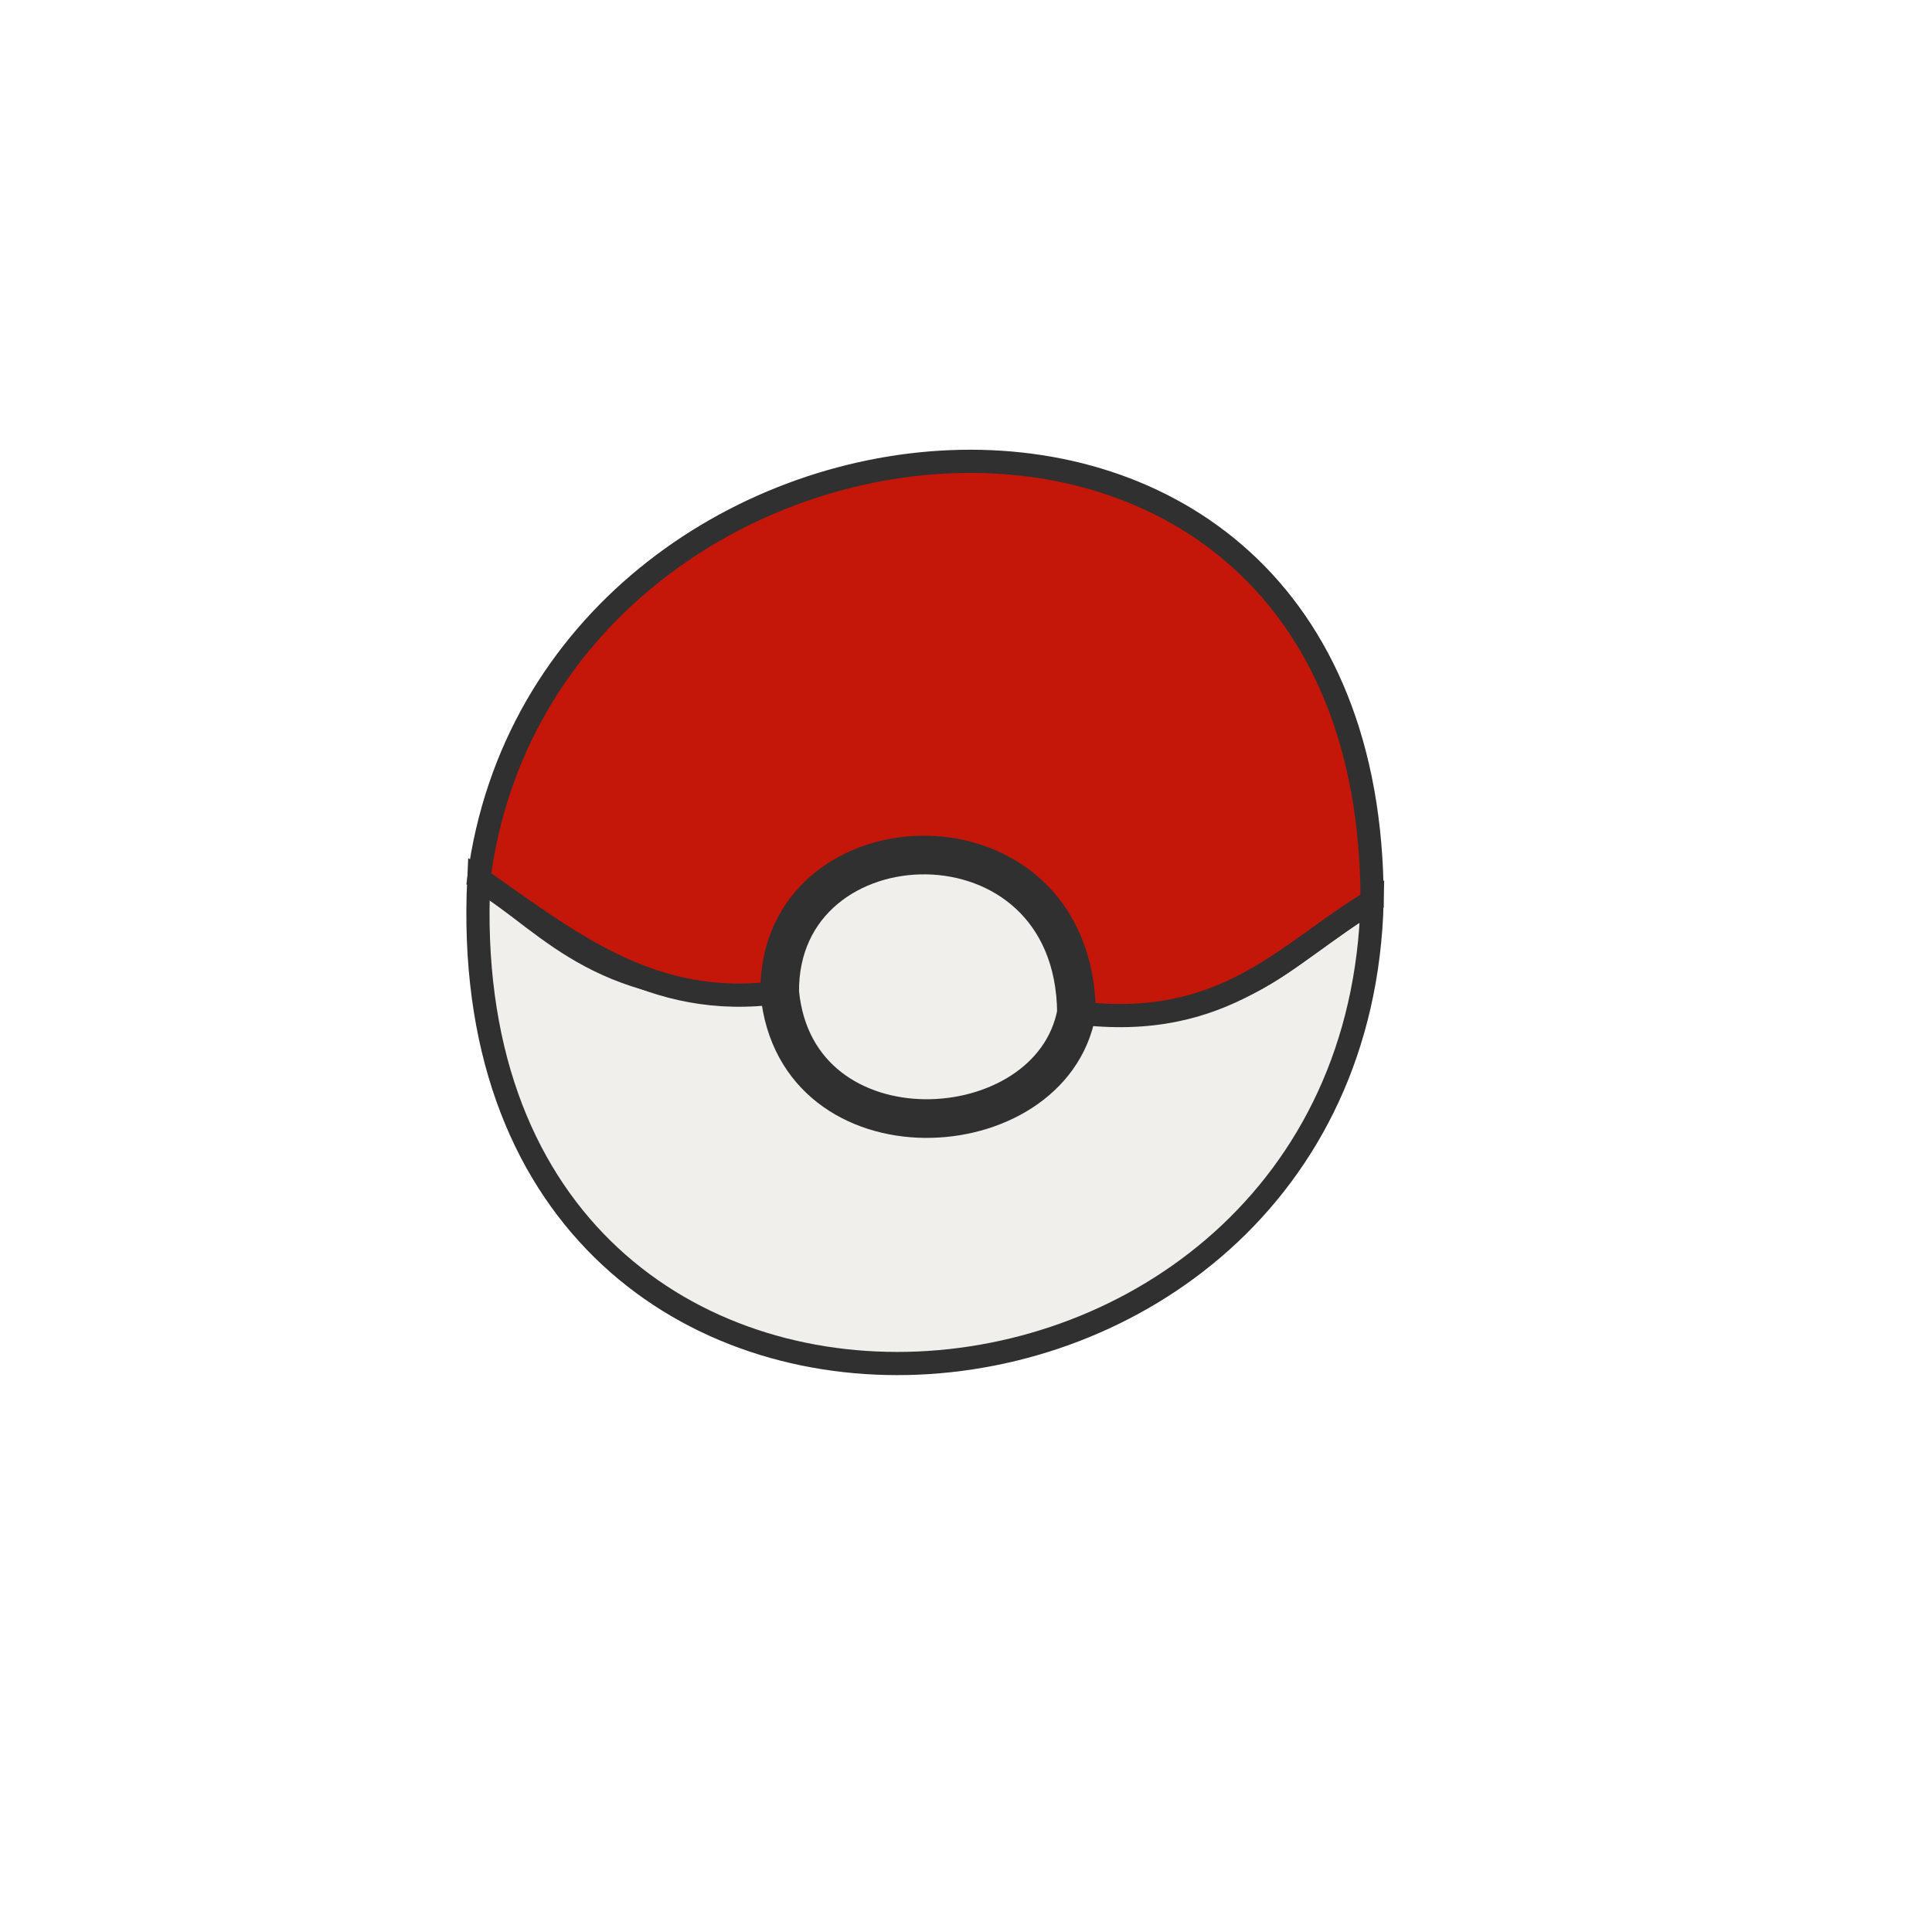
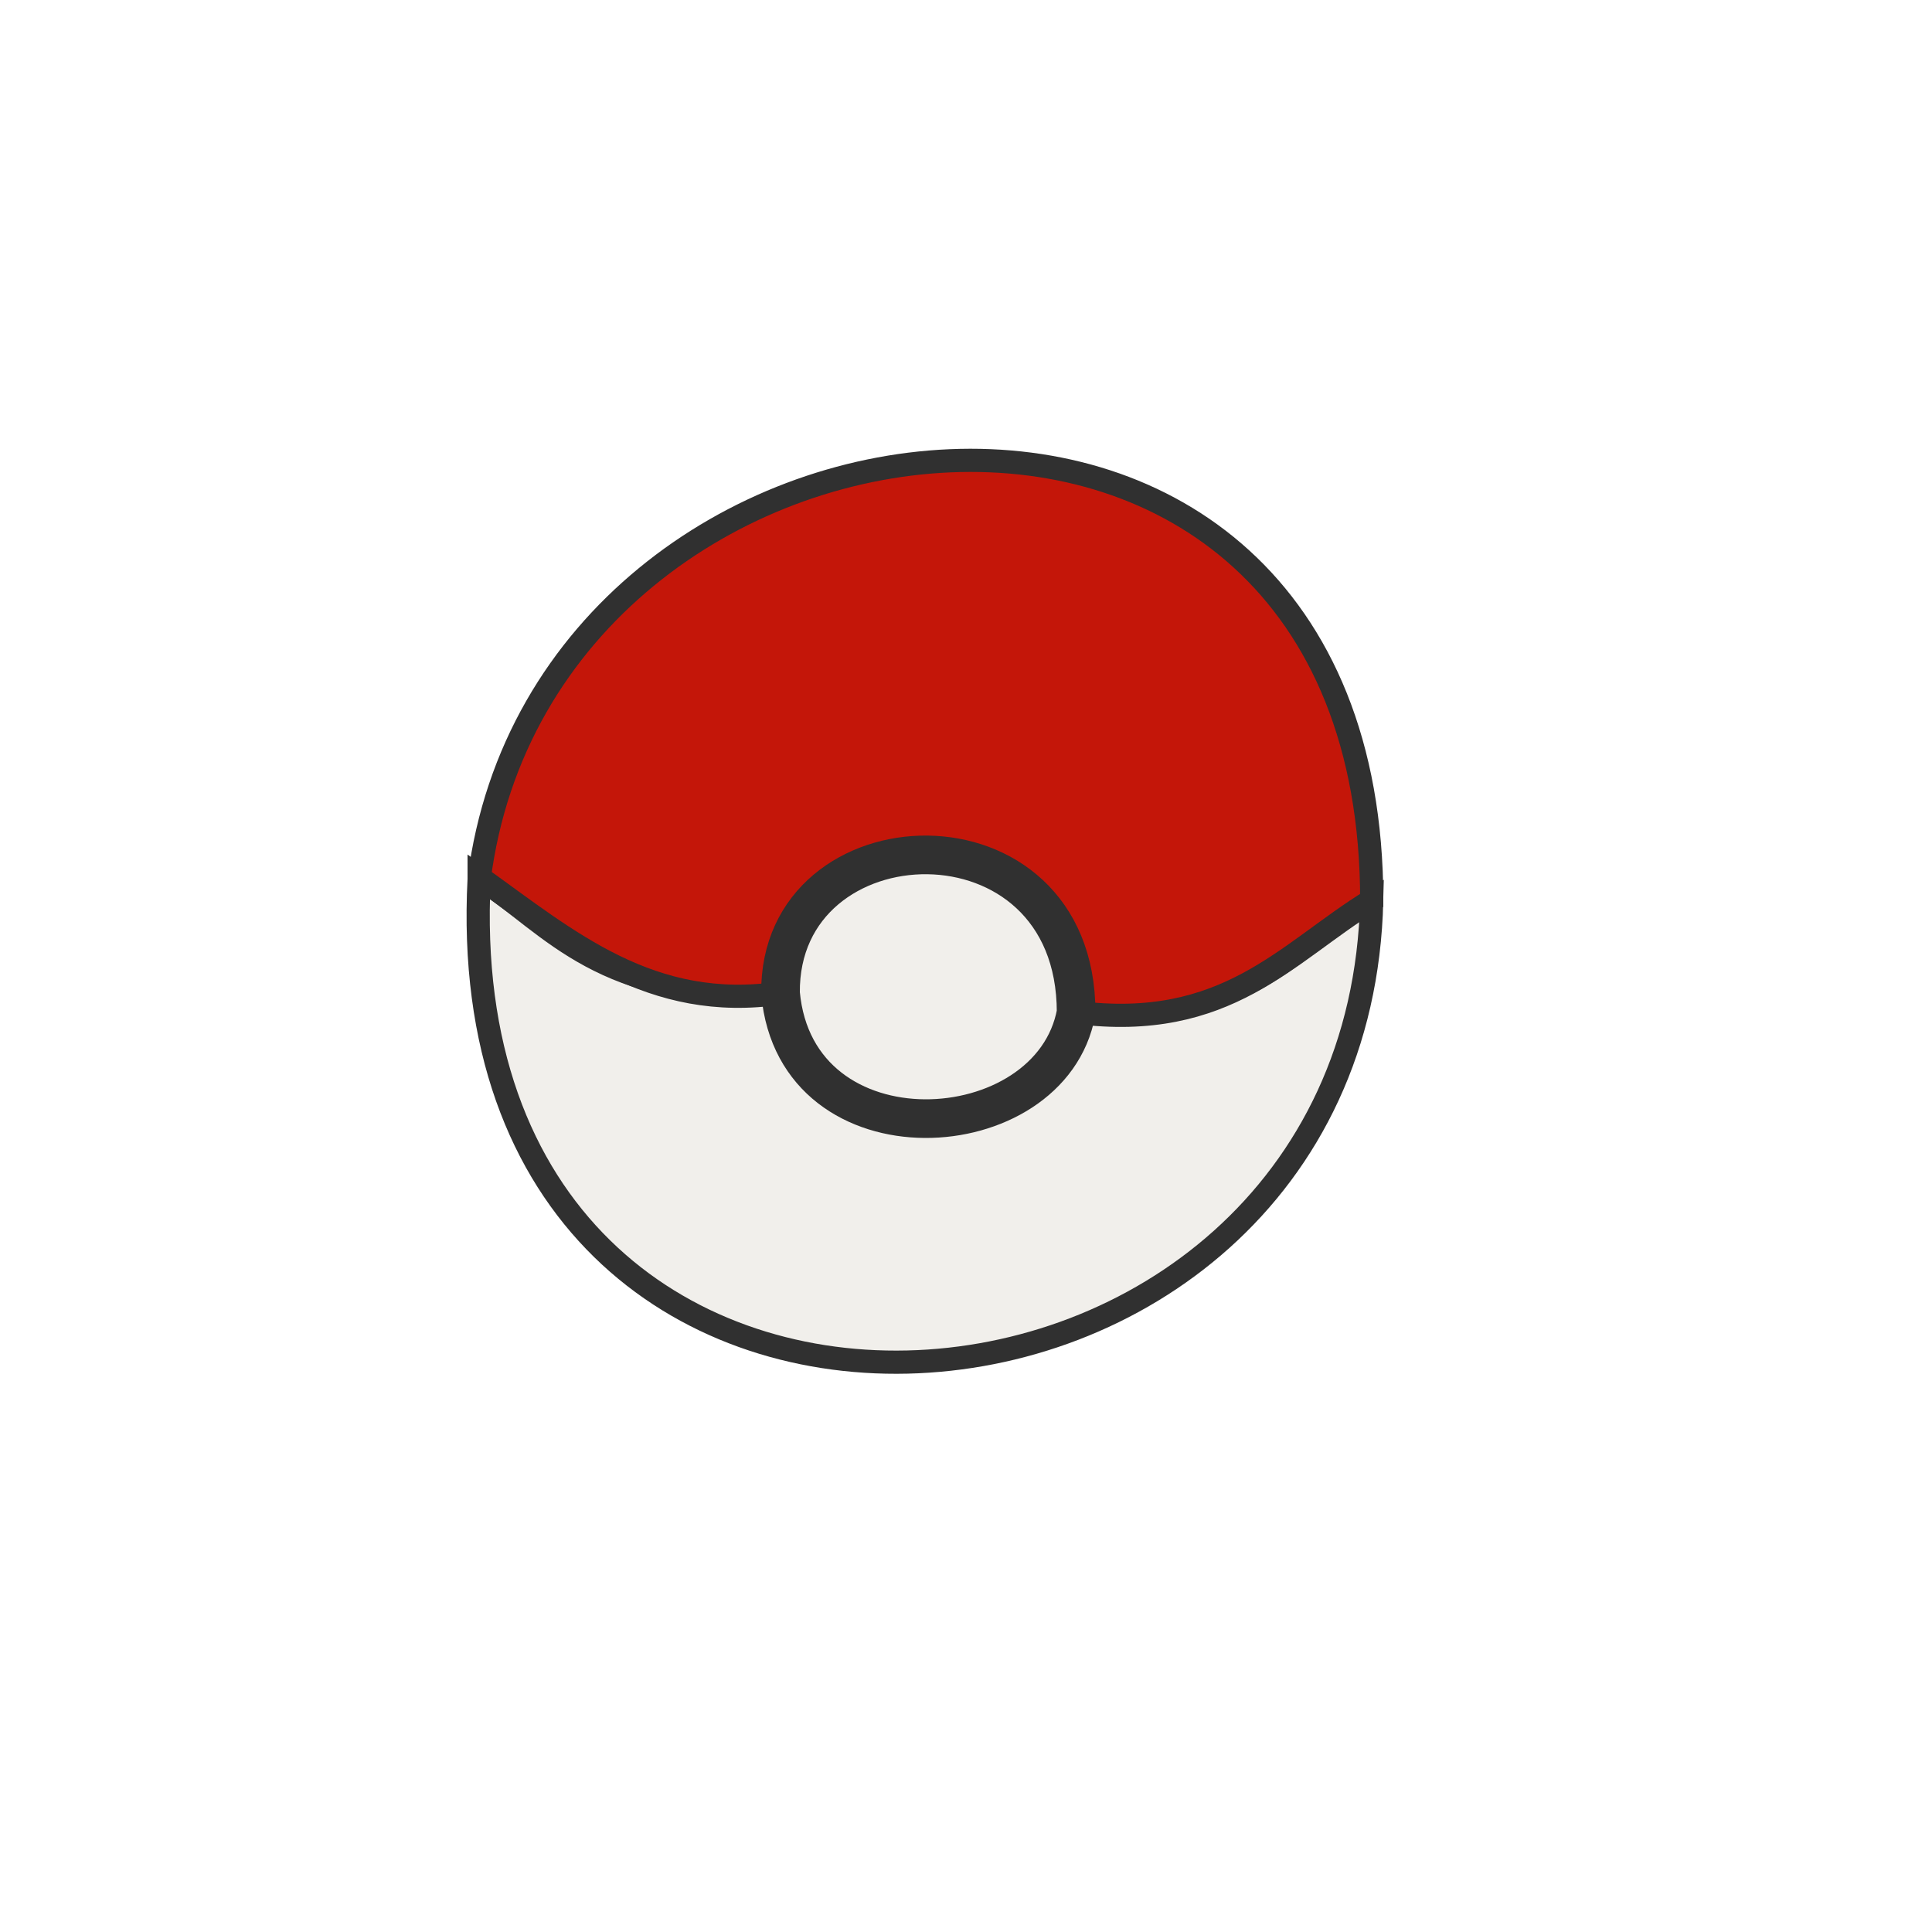
- <svg xmlns="http://www.w3.org/2000/svg" width="100mm" height="100mm" viewBox="0 0 100 100" version="1.1" id="svg8">
-   <defs id="defs2" />
-   <g id="layer1" transform="translate(0,-197)">
-     <path style="display:inline;fill:#f1efeb;fill-opacity:1;stroke:#303030;stroke-width:1.2;stroke-linecap:butt;stroke-linejoin:miter;stroke-miterlimit:4;stroke-dasharray:none;stroke-opacity:1" d="m 24.783,242.484 c -1.695,34.847 45.49,31.664 46.237,1.155 -5.161,3.052 -5.936,5.884 -15.302,5.78 -5.507,5.971 -12.863,5.284 -15.36,-1.062 -9.301,0.314 -11.611,-3.314 -15.575,-5.873 z" id="path1046" />
-     <path style="display:inline;fill:#c41609;fill-opacity:1;stroke:#303030;stroke-width:1.2;stroke-linecap:butt;stroke-linejoin:miter;stroke-miterlimit:4;stroke-dasharray:none;stroke-opacity:1" d="m 24.783,242.484 c 3.461,-26.584 46.244,-31.362 46.237,1.155 -4.429,2.665 -7.563,6.756 -15.302,5.78 -7.126,6.211 -12.154,5.554 -15.36,-1.062 -6.646,0.95 -10.991,-2.701 -15.575,-5.873 z" id="path1048" />
-     <path style="display:inline;fill:#f1efeb;fill-opacity:1;stroke:#303030;stroke-width:2;stroke-linecap:butt;stroke-linejoin:miter;stroke-miterlimit:4;stroke-dasharray:none;stroke-opacity:1" d="m 40.358,248.357 c 0.849,8.909 14.029,8.176 15.36,1.062 -0.104,-10.984 -15.449,-10.427 -15.36,-1.062 z" id="path1050" />
+ <svg xmlns="http://www.w3.org/2000/svg" viewBox="0 0 100 100" height="378" width="378">
+   <g stroke="#303030">
+     <path d="M24.8 45.5C23 80.3 70.3 77 71 46.6c-5.1 3-6 6-15.3 5.8-5.5 6-12.8 5.3-15.3-1-9.3.3-11.7-3.4-15.6-6z" fill="#f1efeb" stroke-width="1.2" />
+     <path d="M24.8 45.5C28.2 18.9 71 14 71 46.6c-4.4 2.7-7.5 6.8-15.3 5.8-7.1 6.2-12.1 5.6-15.3-1-6.7 1-11-2.7-15.6-6z" fill="#c41609" stroke-width="1.2" />
+     <path d="M40.4 51.4c.8 8.9 14 8.1 15.3 1 0-11-15.4-10.4-15.3-1z" fill="#f1efeb" stroke-width="2" />
  </g>
</svg>
